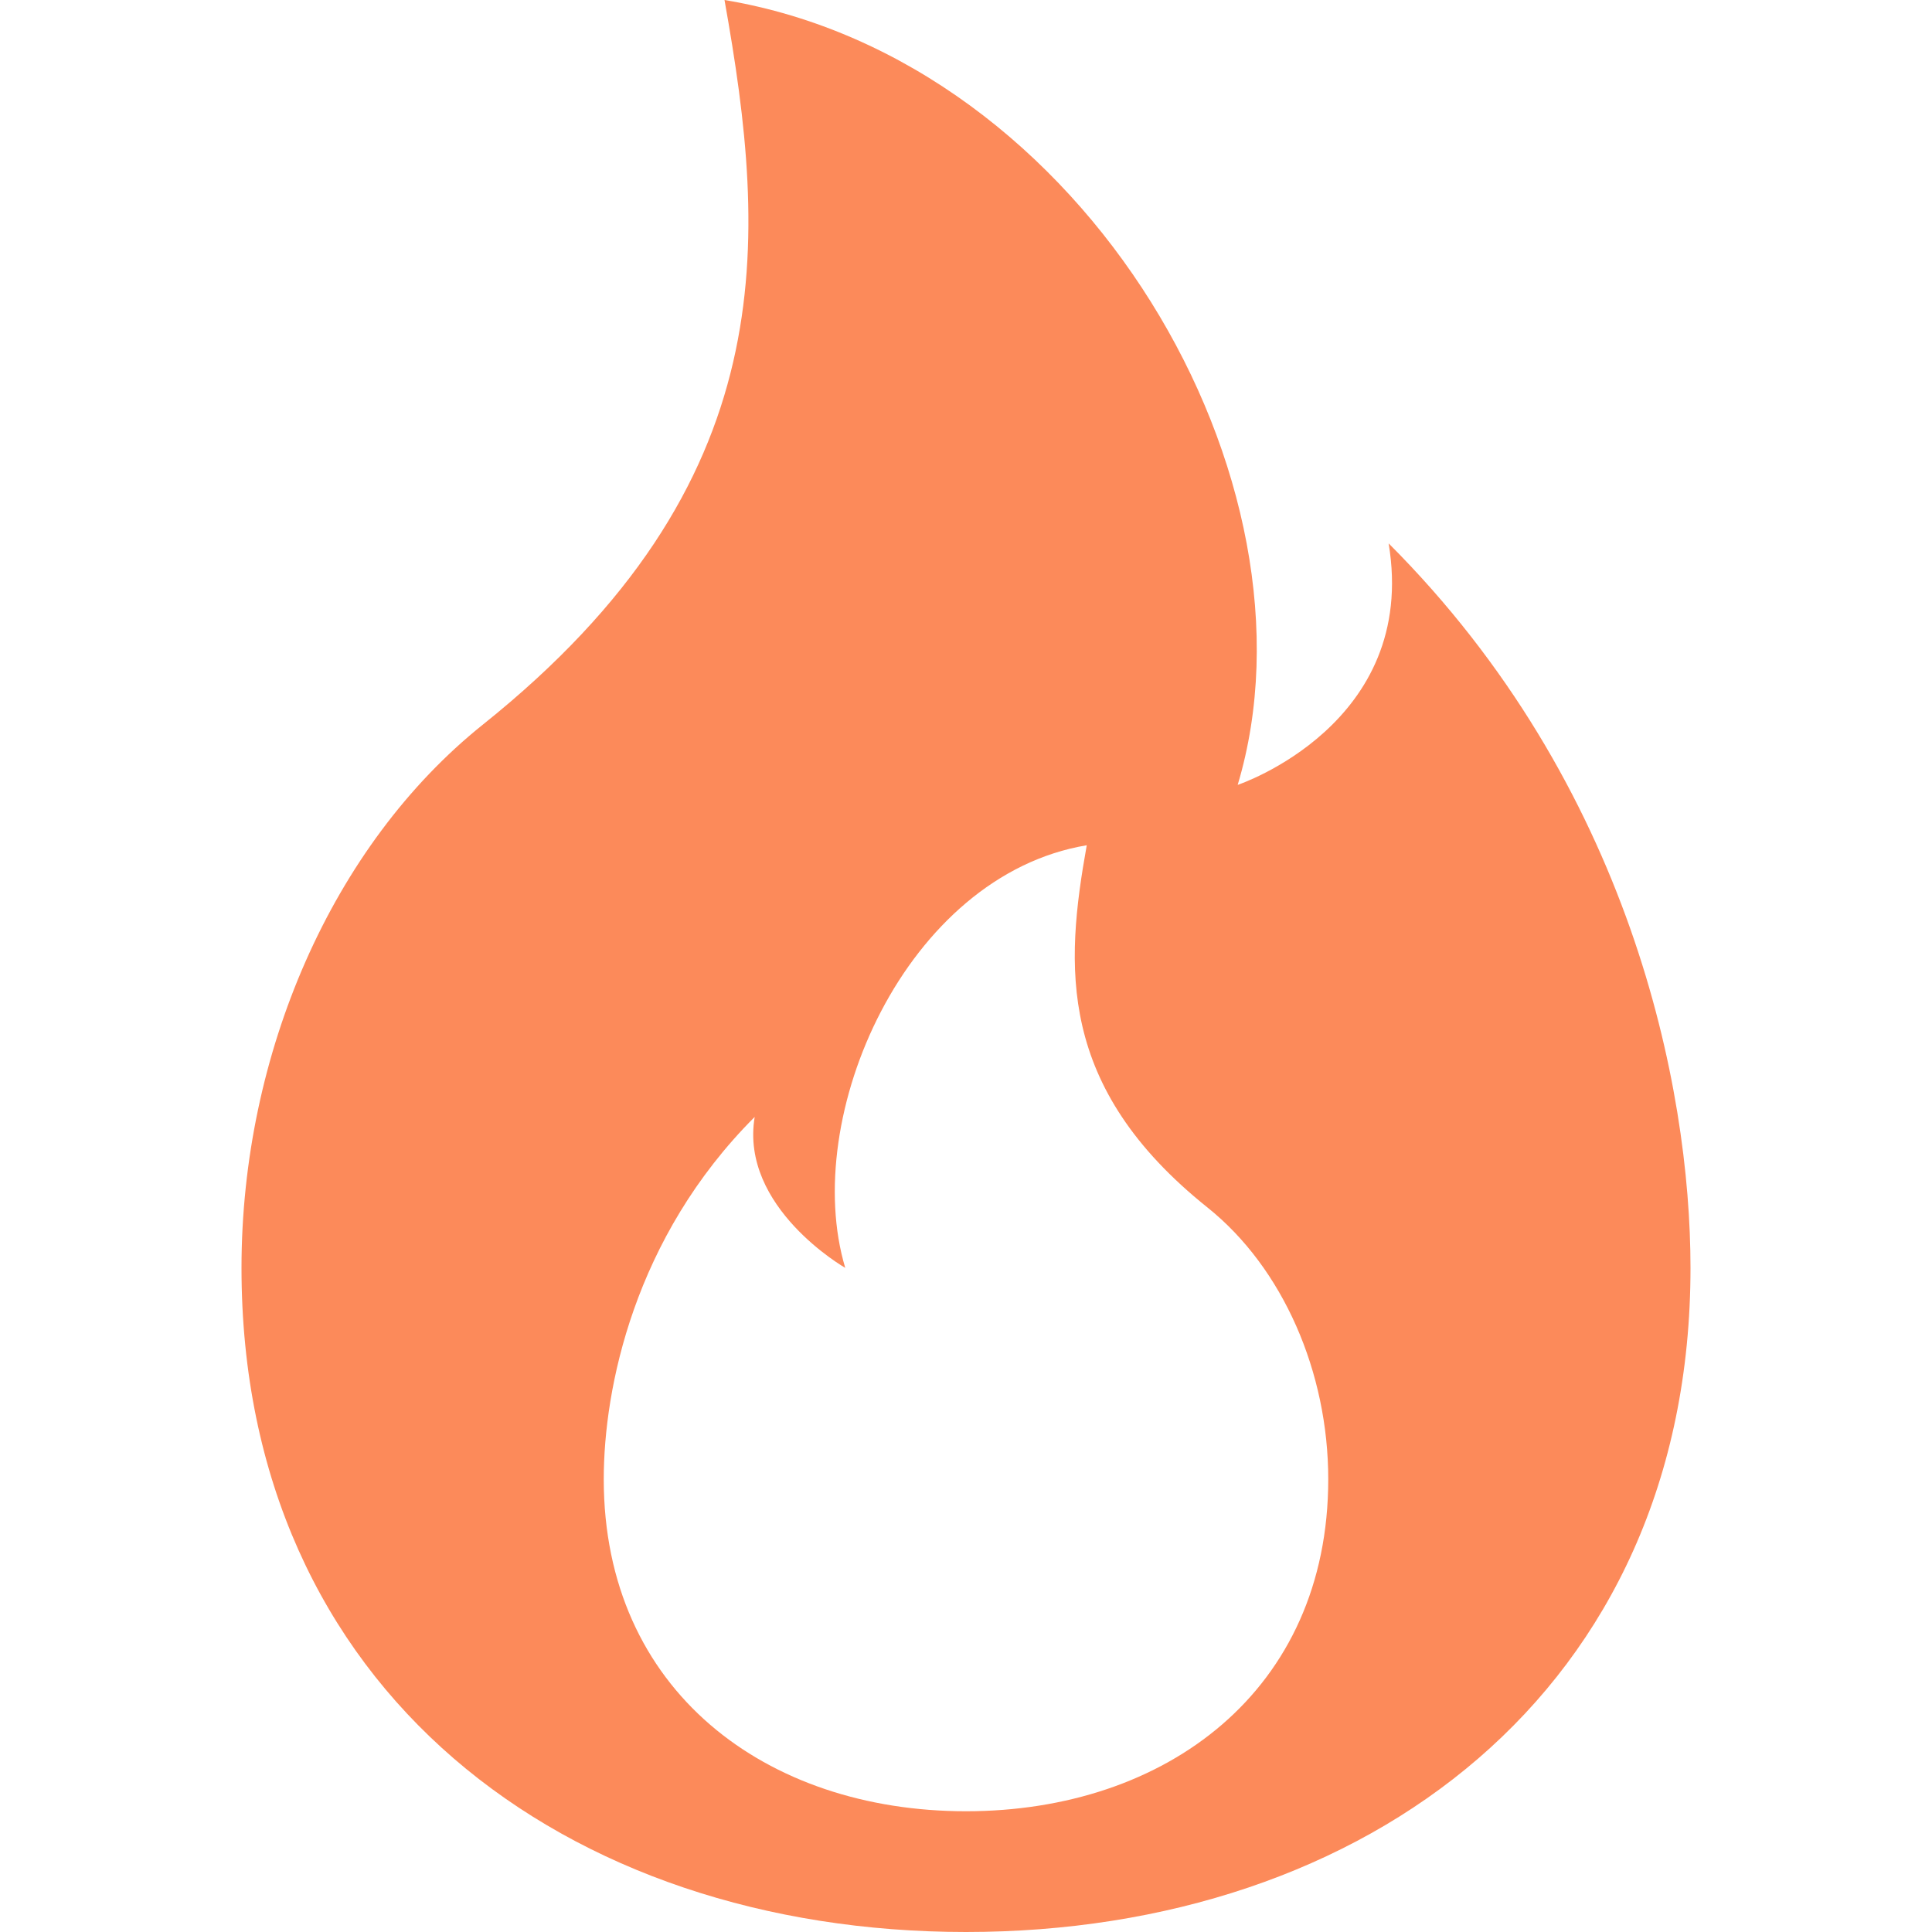
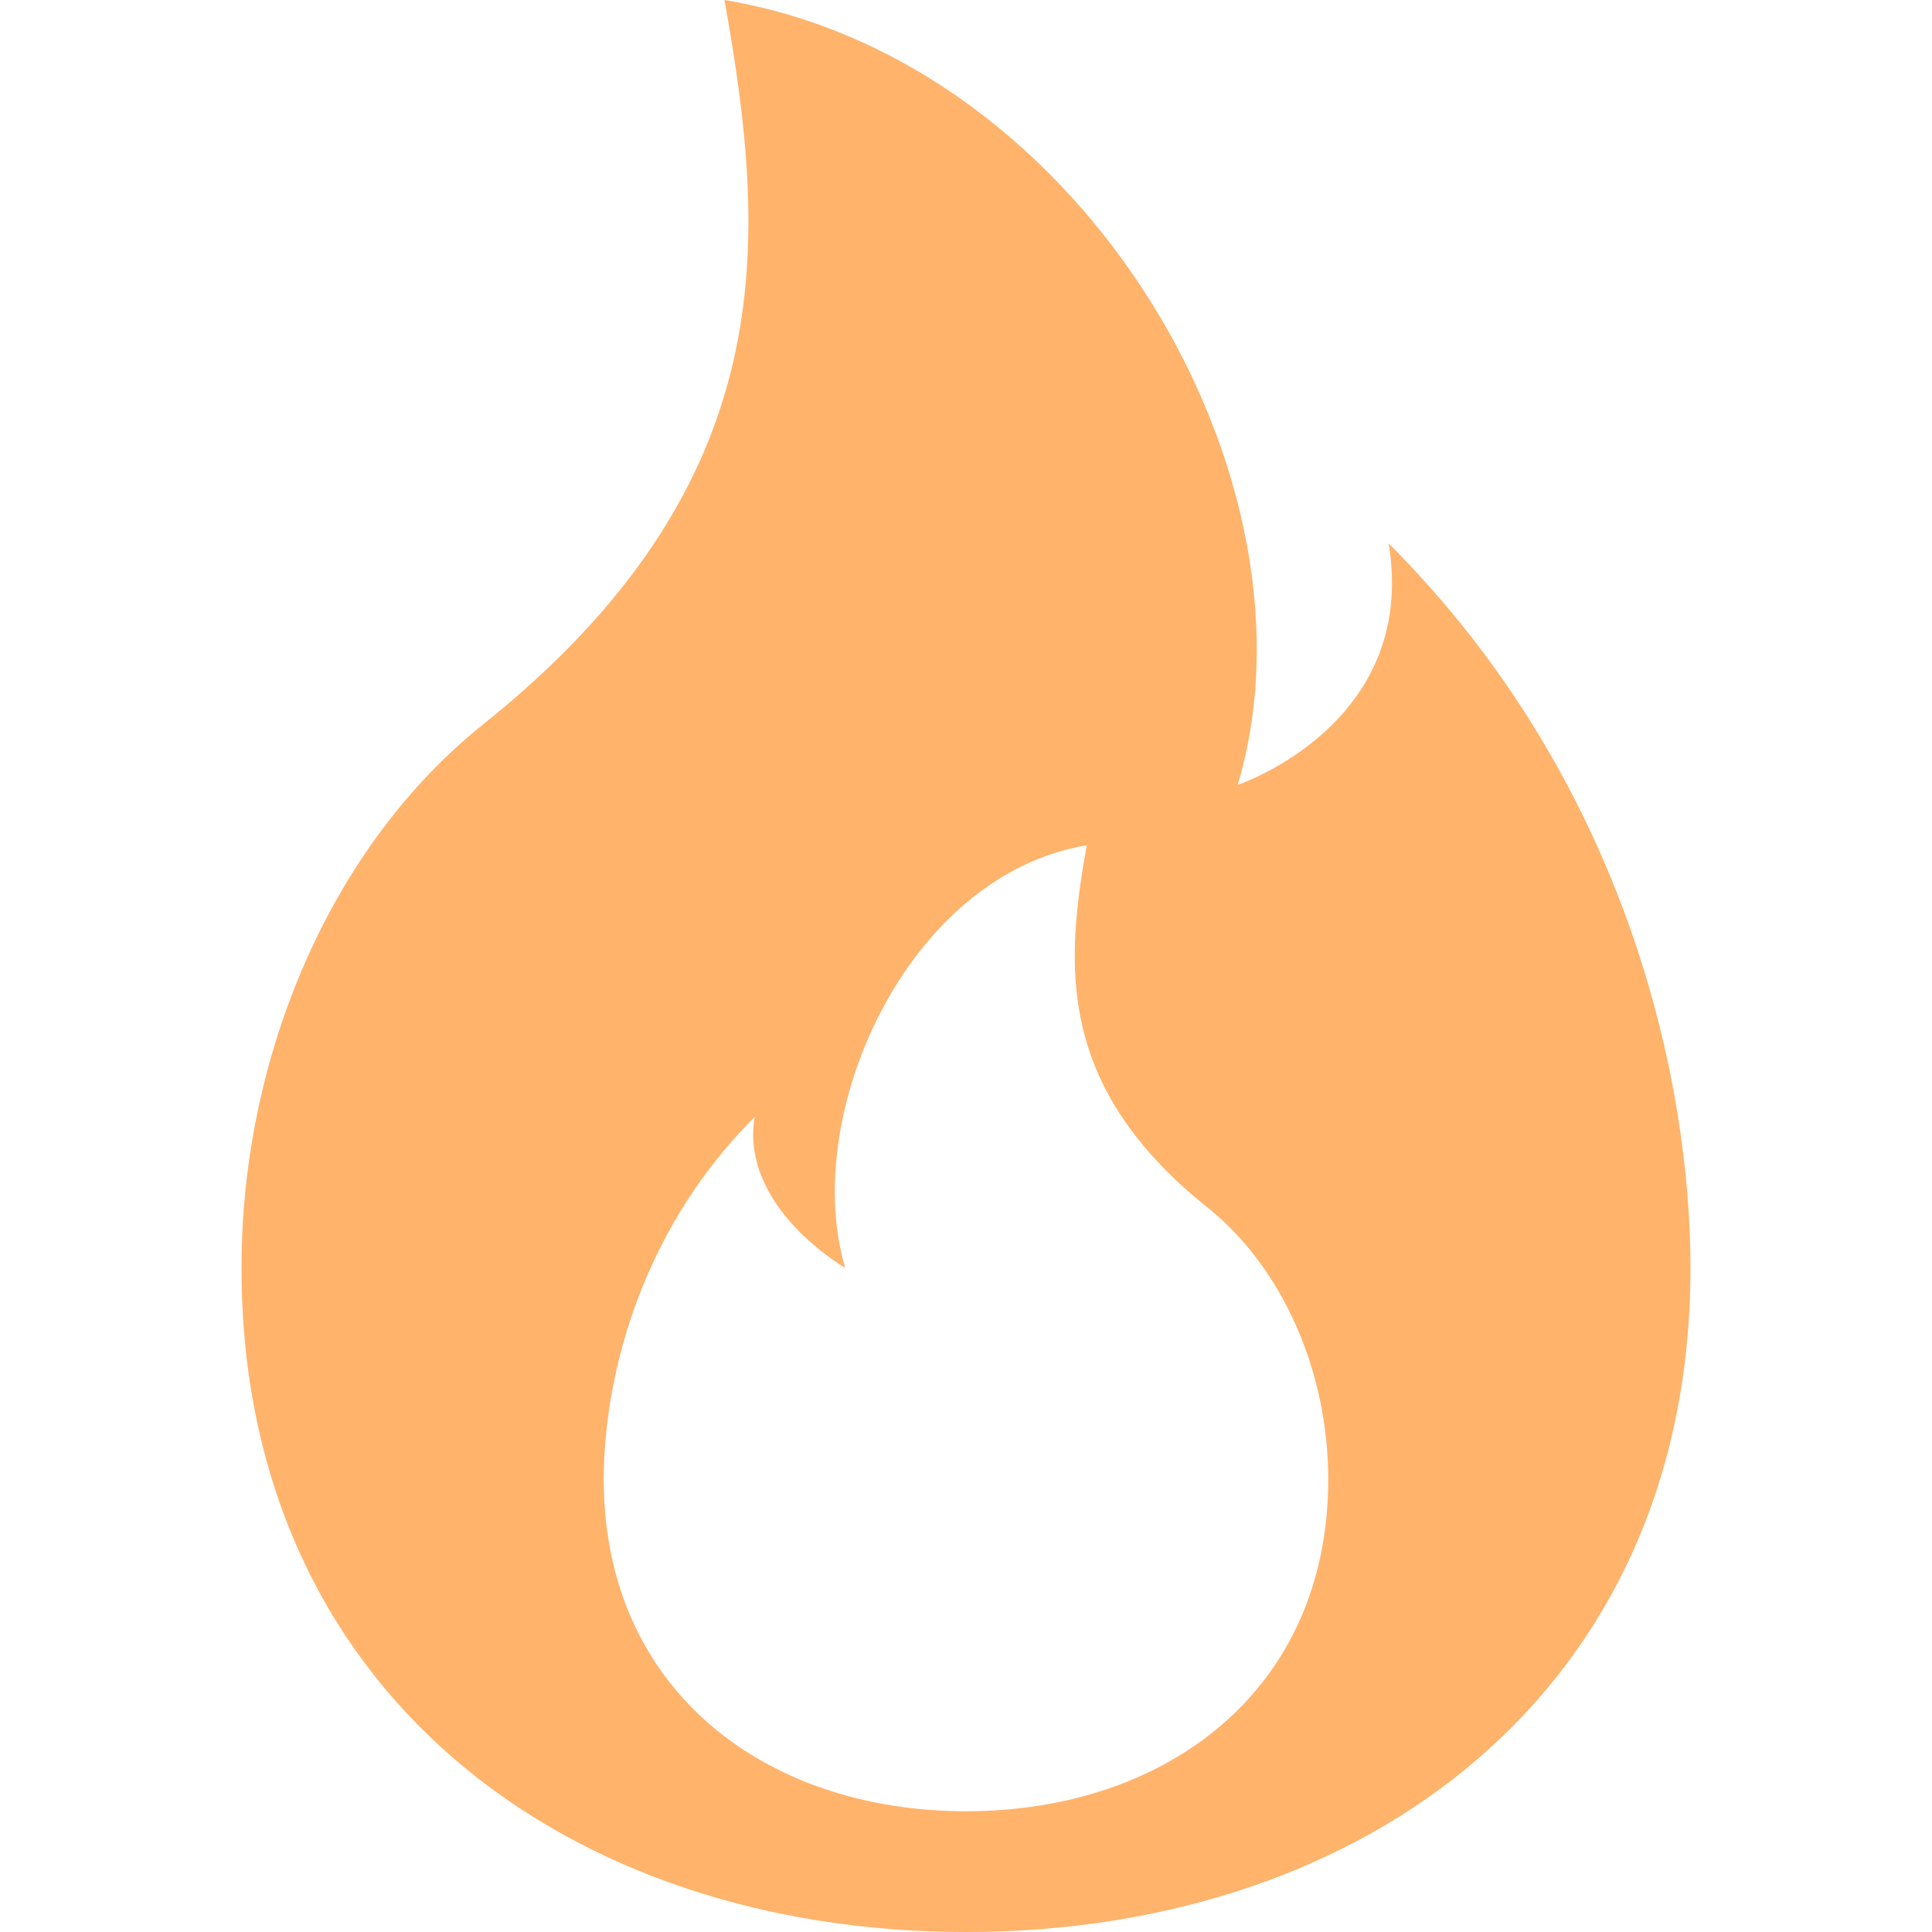
- <svg xmlns="http://www.w3.org/2000/svg" width="24" height="24" fill="#FC8A5A" viewBox="0 0 16 16">
+ <svg xmlns="http://www.w3.org/2000/svg" width="24" height="24" fill="#FFB36B" viewBox="0 0 16 16">
  <path d="M8 16c3.314 0 6-2 6-5.5 0-1.5-.5-4-2.5-6 .25 1.5-1.25 2-1.25 2C11 4 9 .5 6 0c.357 2 .5 4-2 6-1.25 1-2 2.729-2 4.5C2 14 4.686 16 8 16m0-1c-1.657 0-3-1-3-2.75 0-.75.25-2 1.25-3C6.125 10 7 10.5 7 10.5c-.375-1.25.5-3.25 2-3.5-.179 1-.25 2 1 3 .625.5 1 1.364 1 2.25C11 14 9.657 15 8 15" />
</svg>
